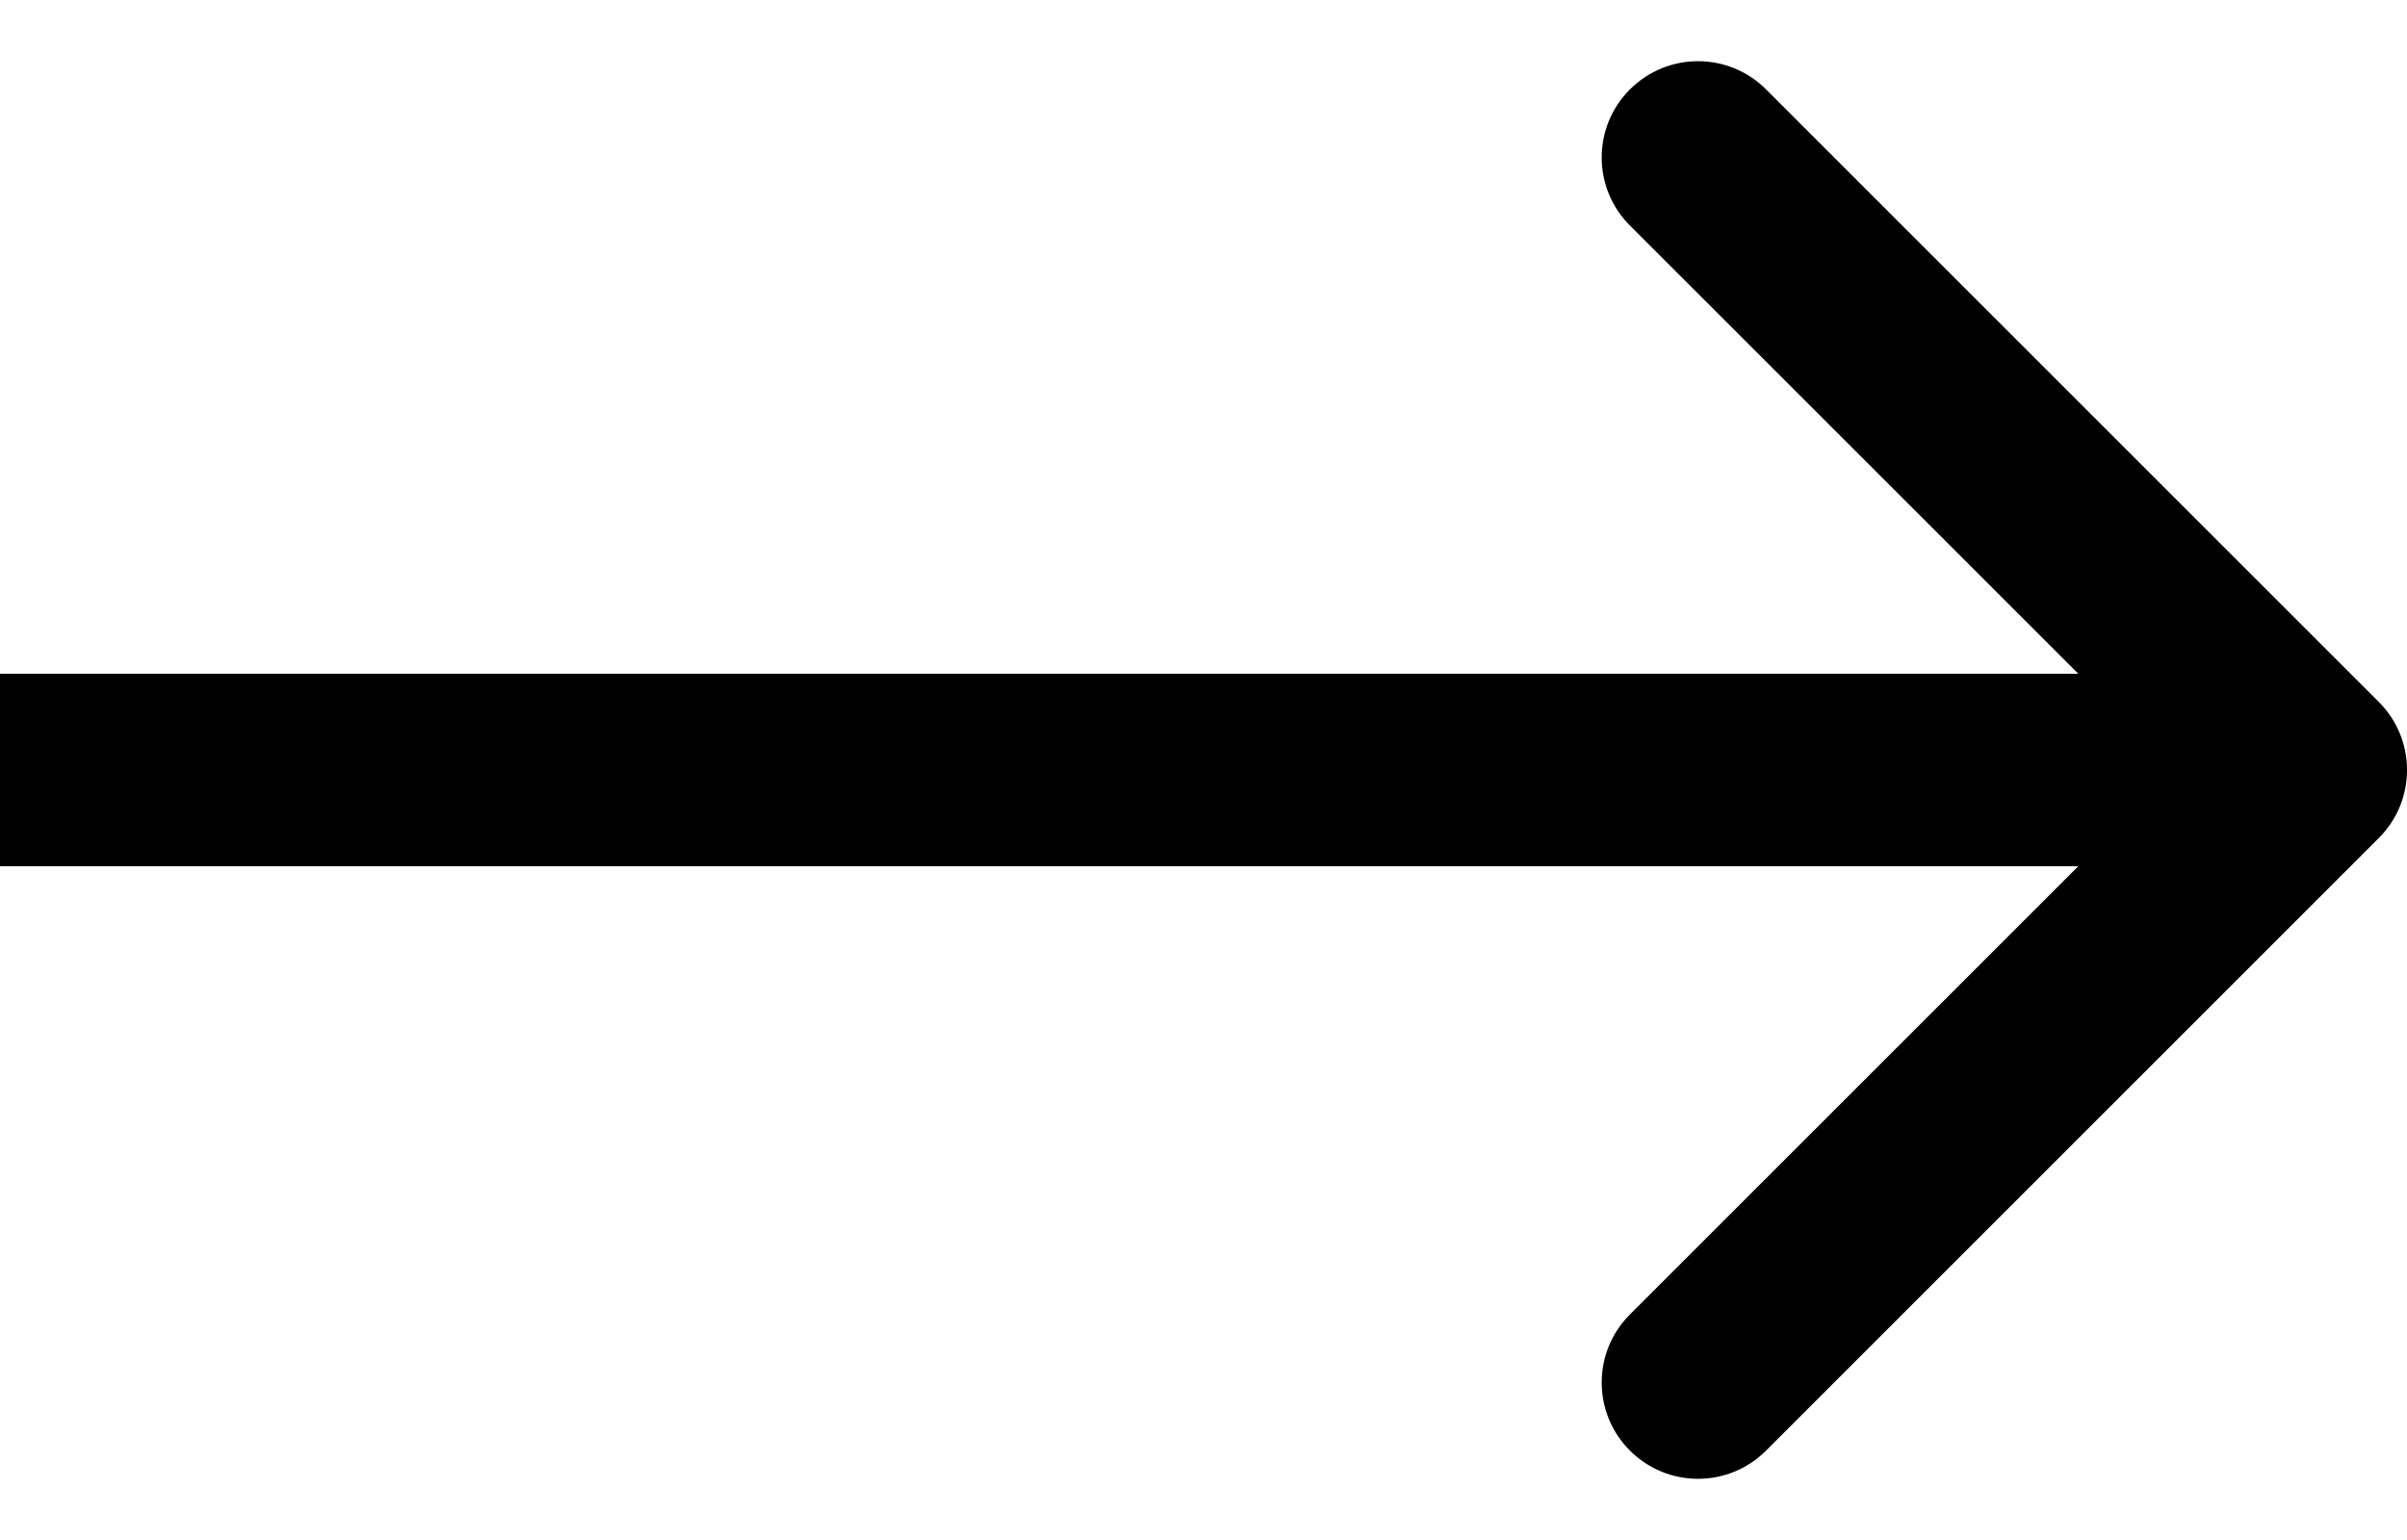
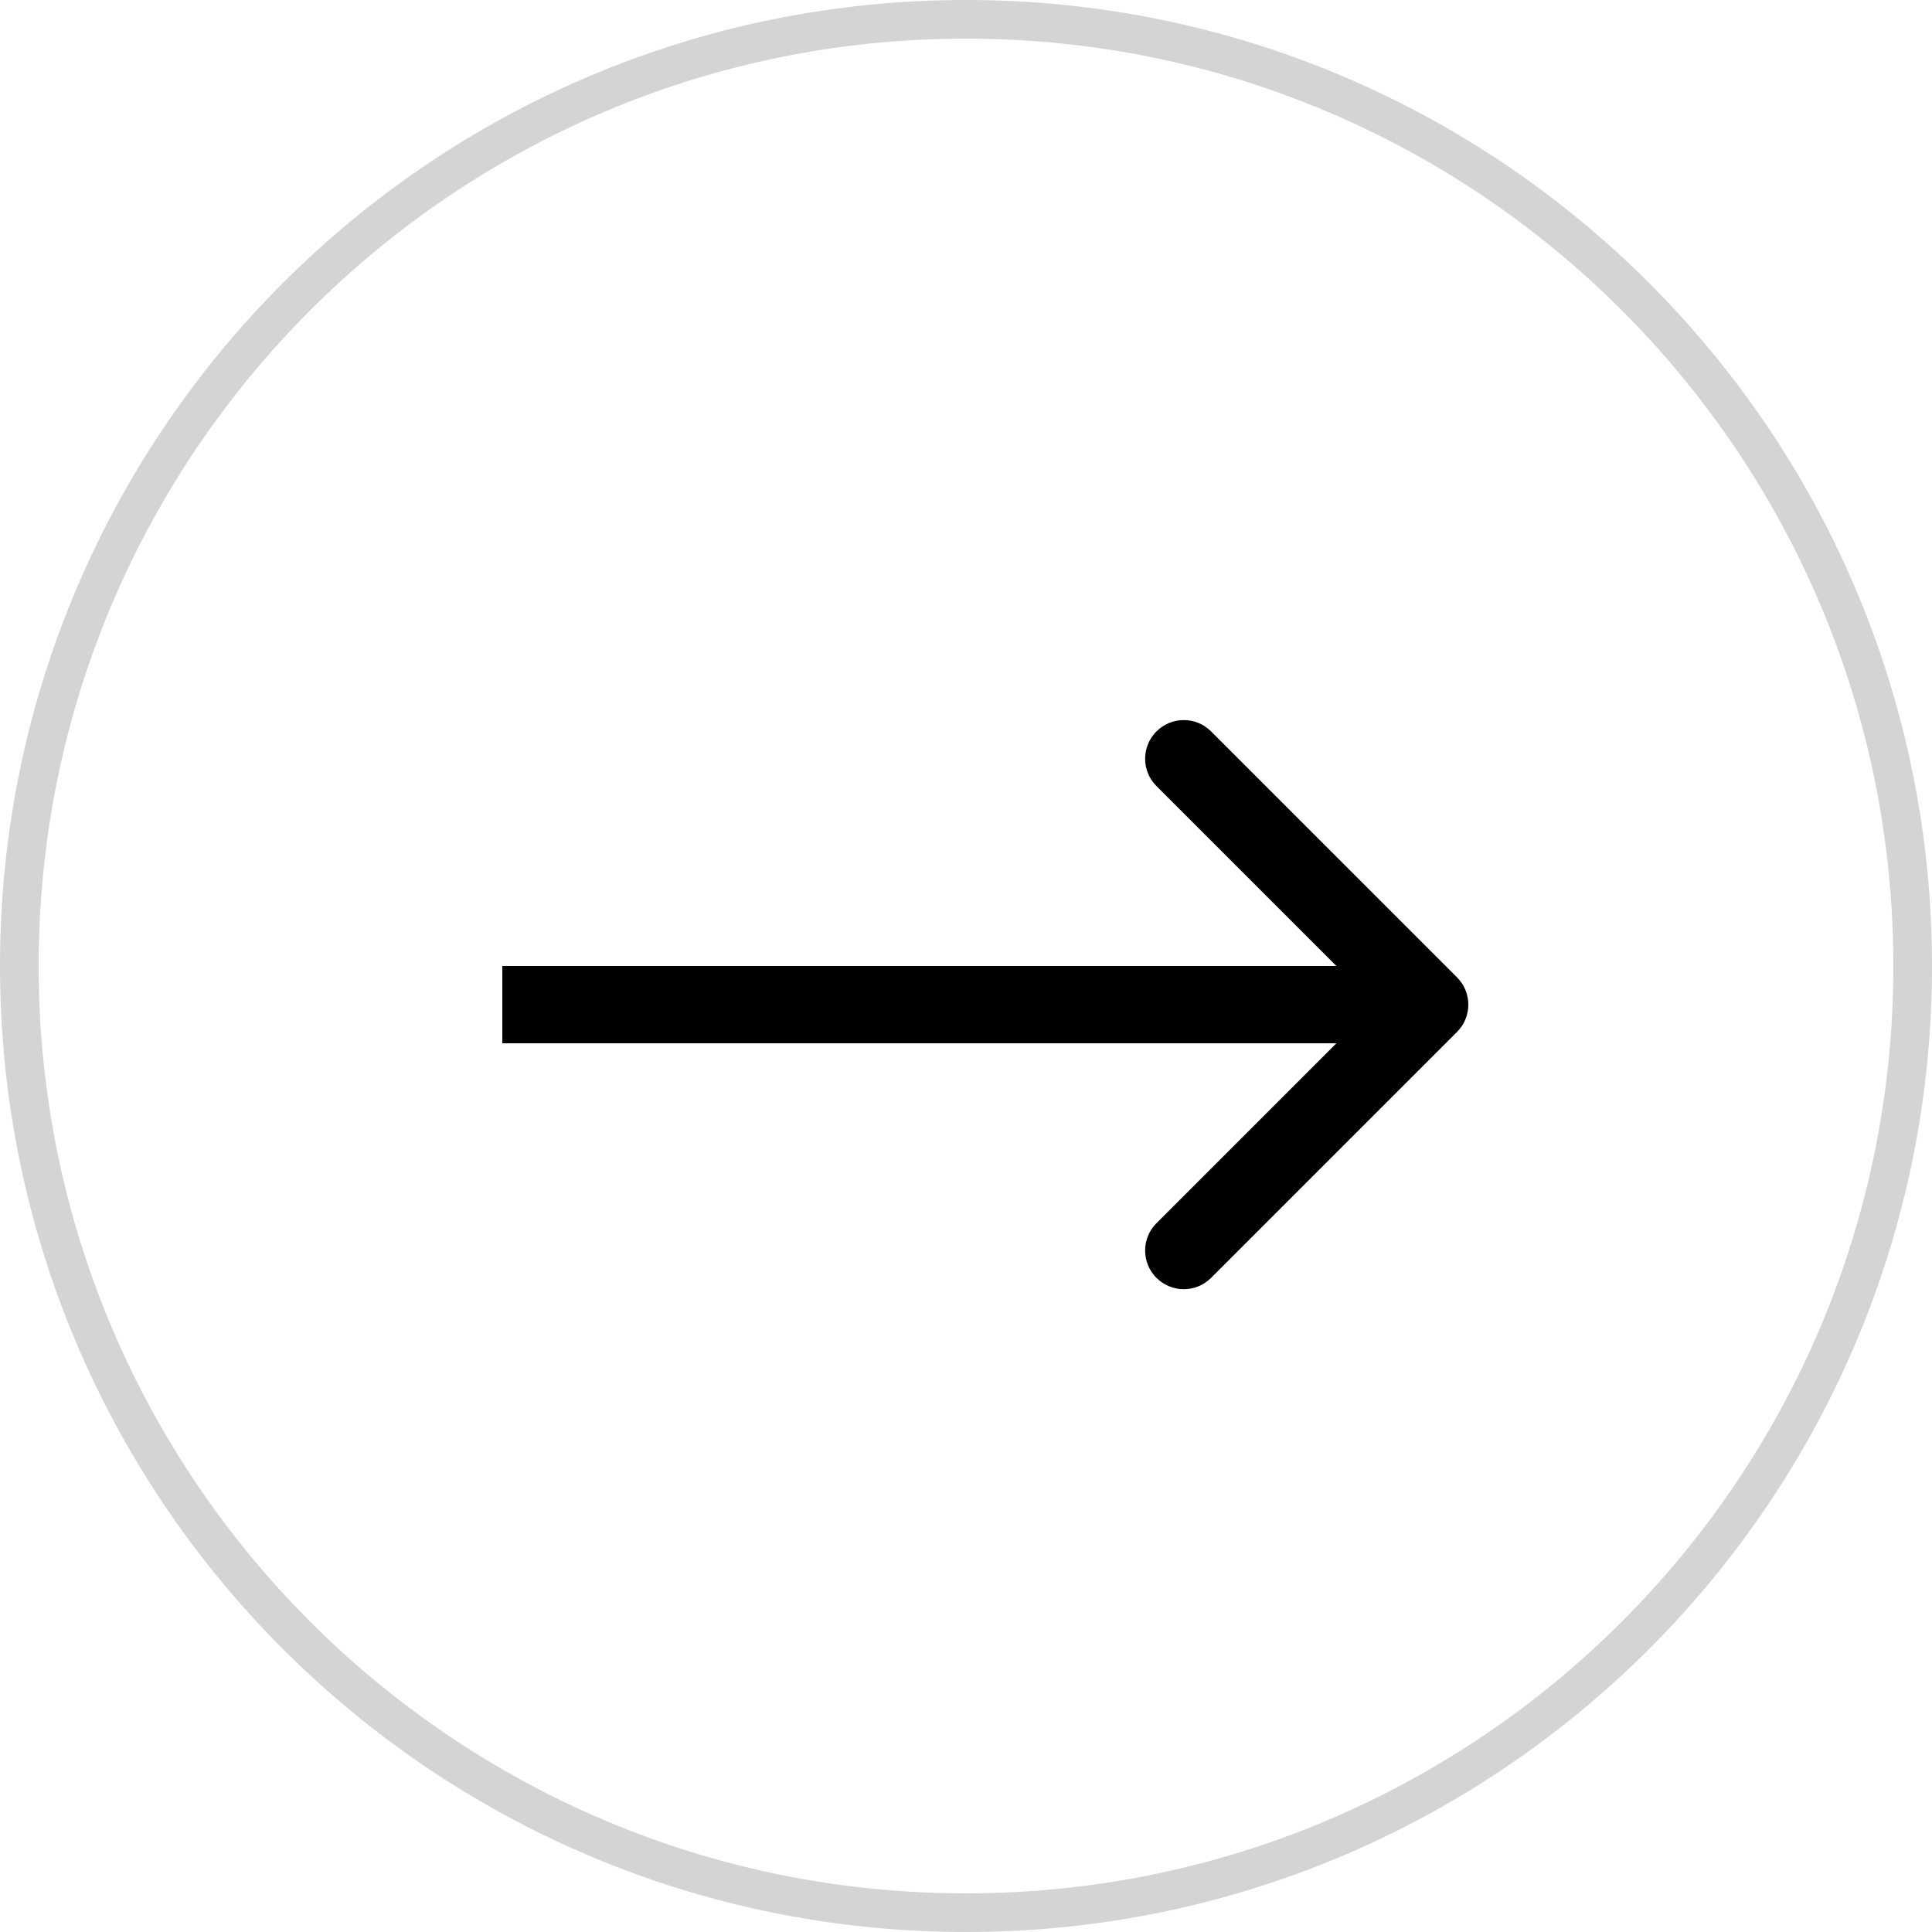
- <svg xmlns="http://www.w3.org/2000/svg" width="25" height="16" viewBox="0 0 25 16" fill="none">
-   <path d="M24.707 8.707C25.098 8.317 25.098 7.683 24.707 7.293L18.343 0.929C17.953 0.538 17.32 0.538 16.929 0.929C16.538 1.319 16.538 1.953 16.929 2.343L22.586 8L16.929 13.657C16.538 14.047 16.538 14.681 16.929 15.071C17.32 15.462 17.953 15.462 18.343 15.071L24.707 8.707ZM-8.74228e-08 9L24 9L24 7L8.74228e-08 7L-8.74228e-08 9Z" fill="black" />
+ <svg xmlns="http://www.w3.org/2000/svg" width="50" height="50" viewBox="0 0 50 50" fill="none">
+   <rect x="0.5" y="0.5" width="49" height="49" rx="24.5" stroke="#D4D4D4" />
+   <path d="M37.707 26.707C38.098 26.317 38.098 25.683 37.707 25.293L31.343 18.929C30.953 18.538 30.32 18.538 29.929 18.929C29.538 19.32 29.538 19.953 29.929 20.343L35.586 26L29.929 31.657C29.538 32.047 29.538 32.681 29.929 33.071C30.32 33.462 30.953 33.462 31.343 33.071L37.707 26.707ZM13 27L37 27L37 25L13 25L13 27Z" fill="black" />
</svg>
